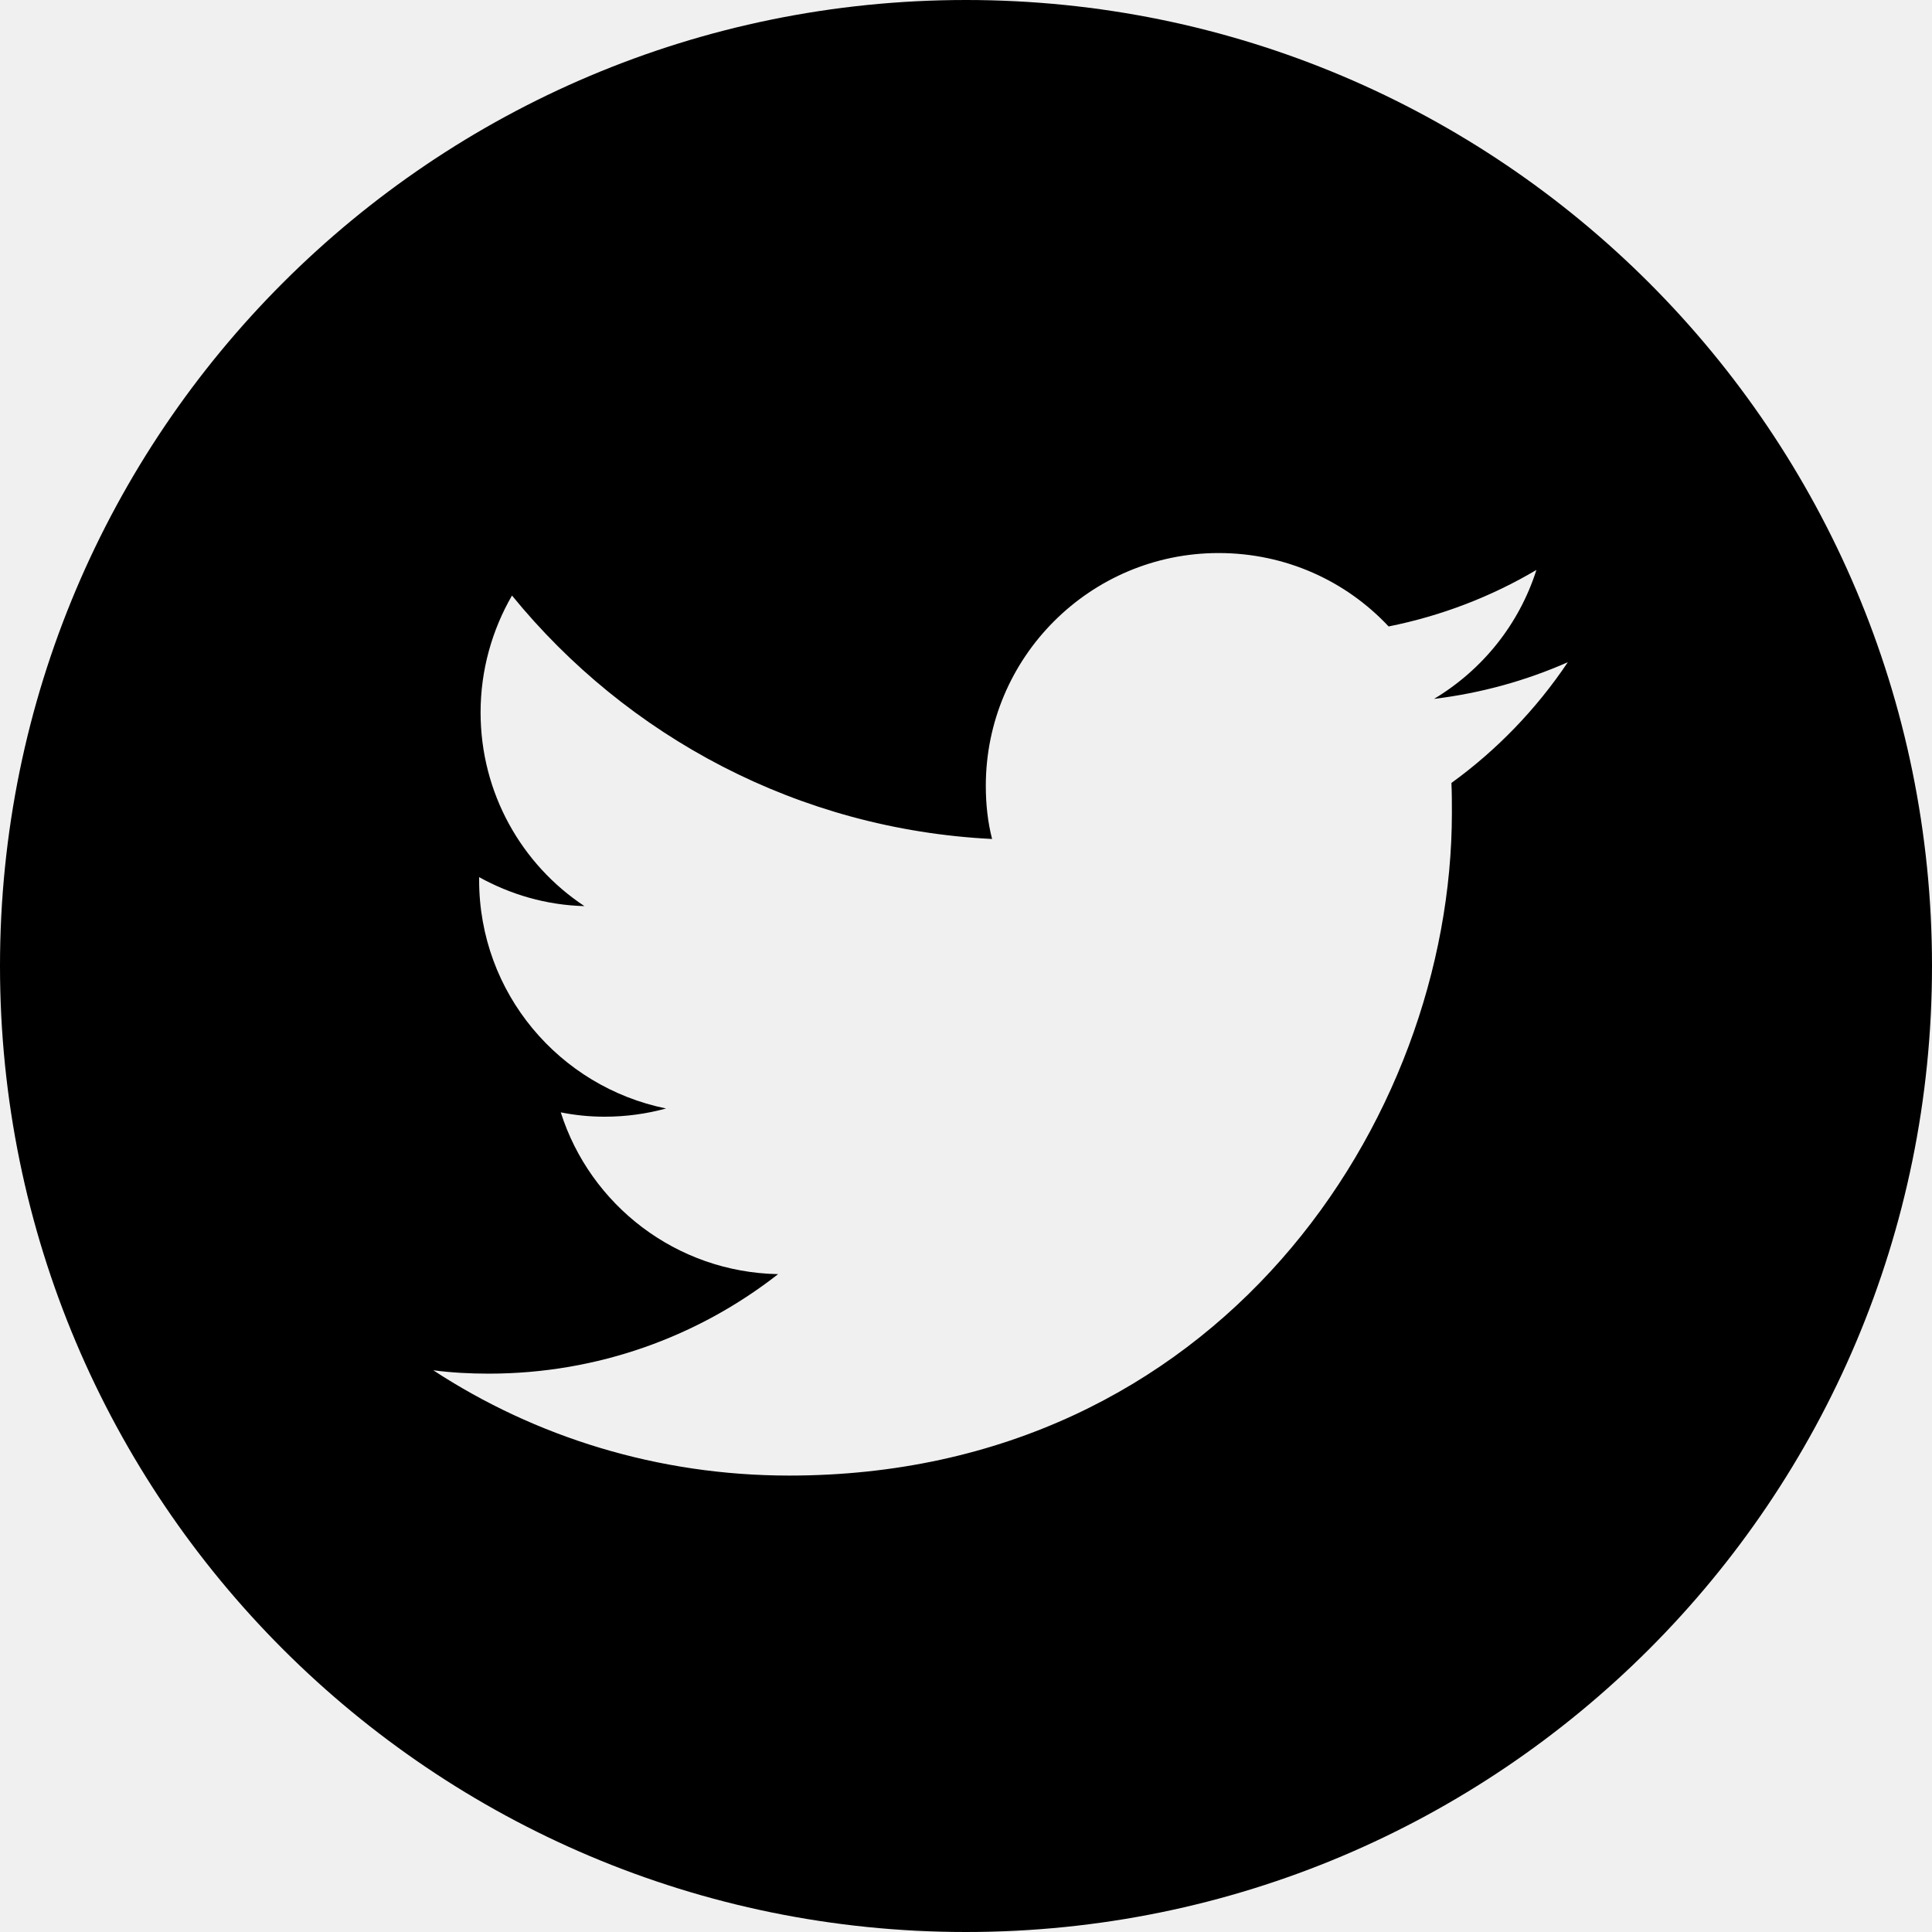
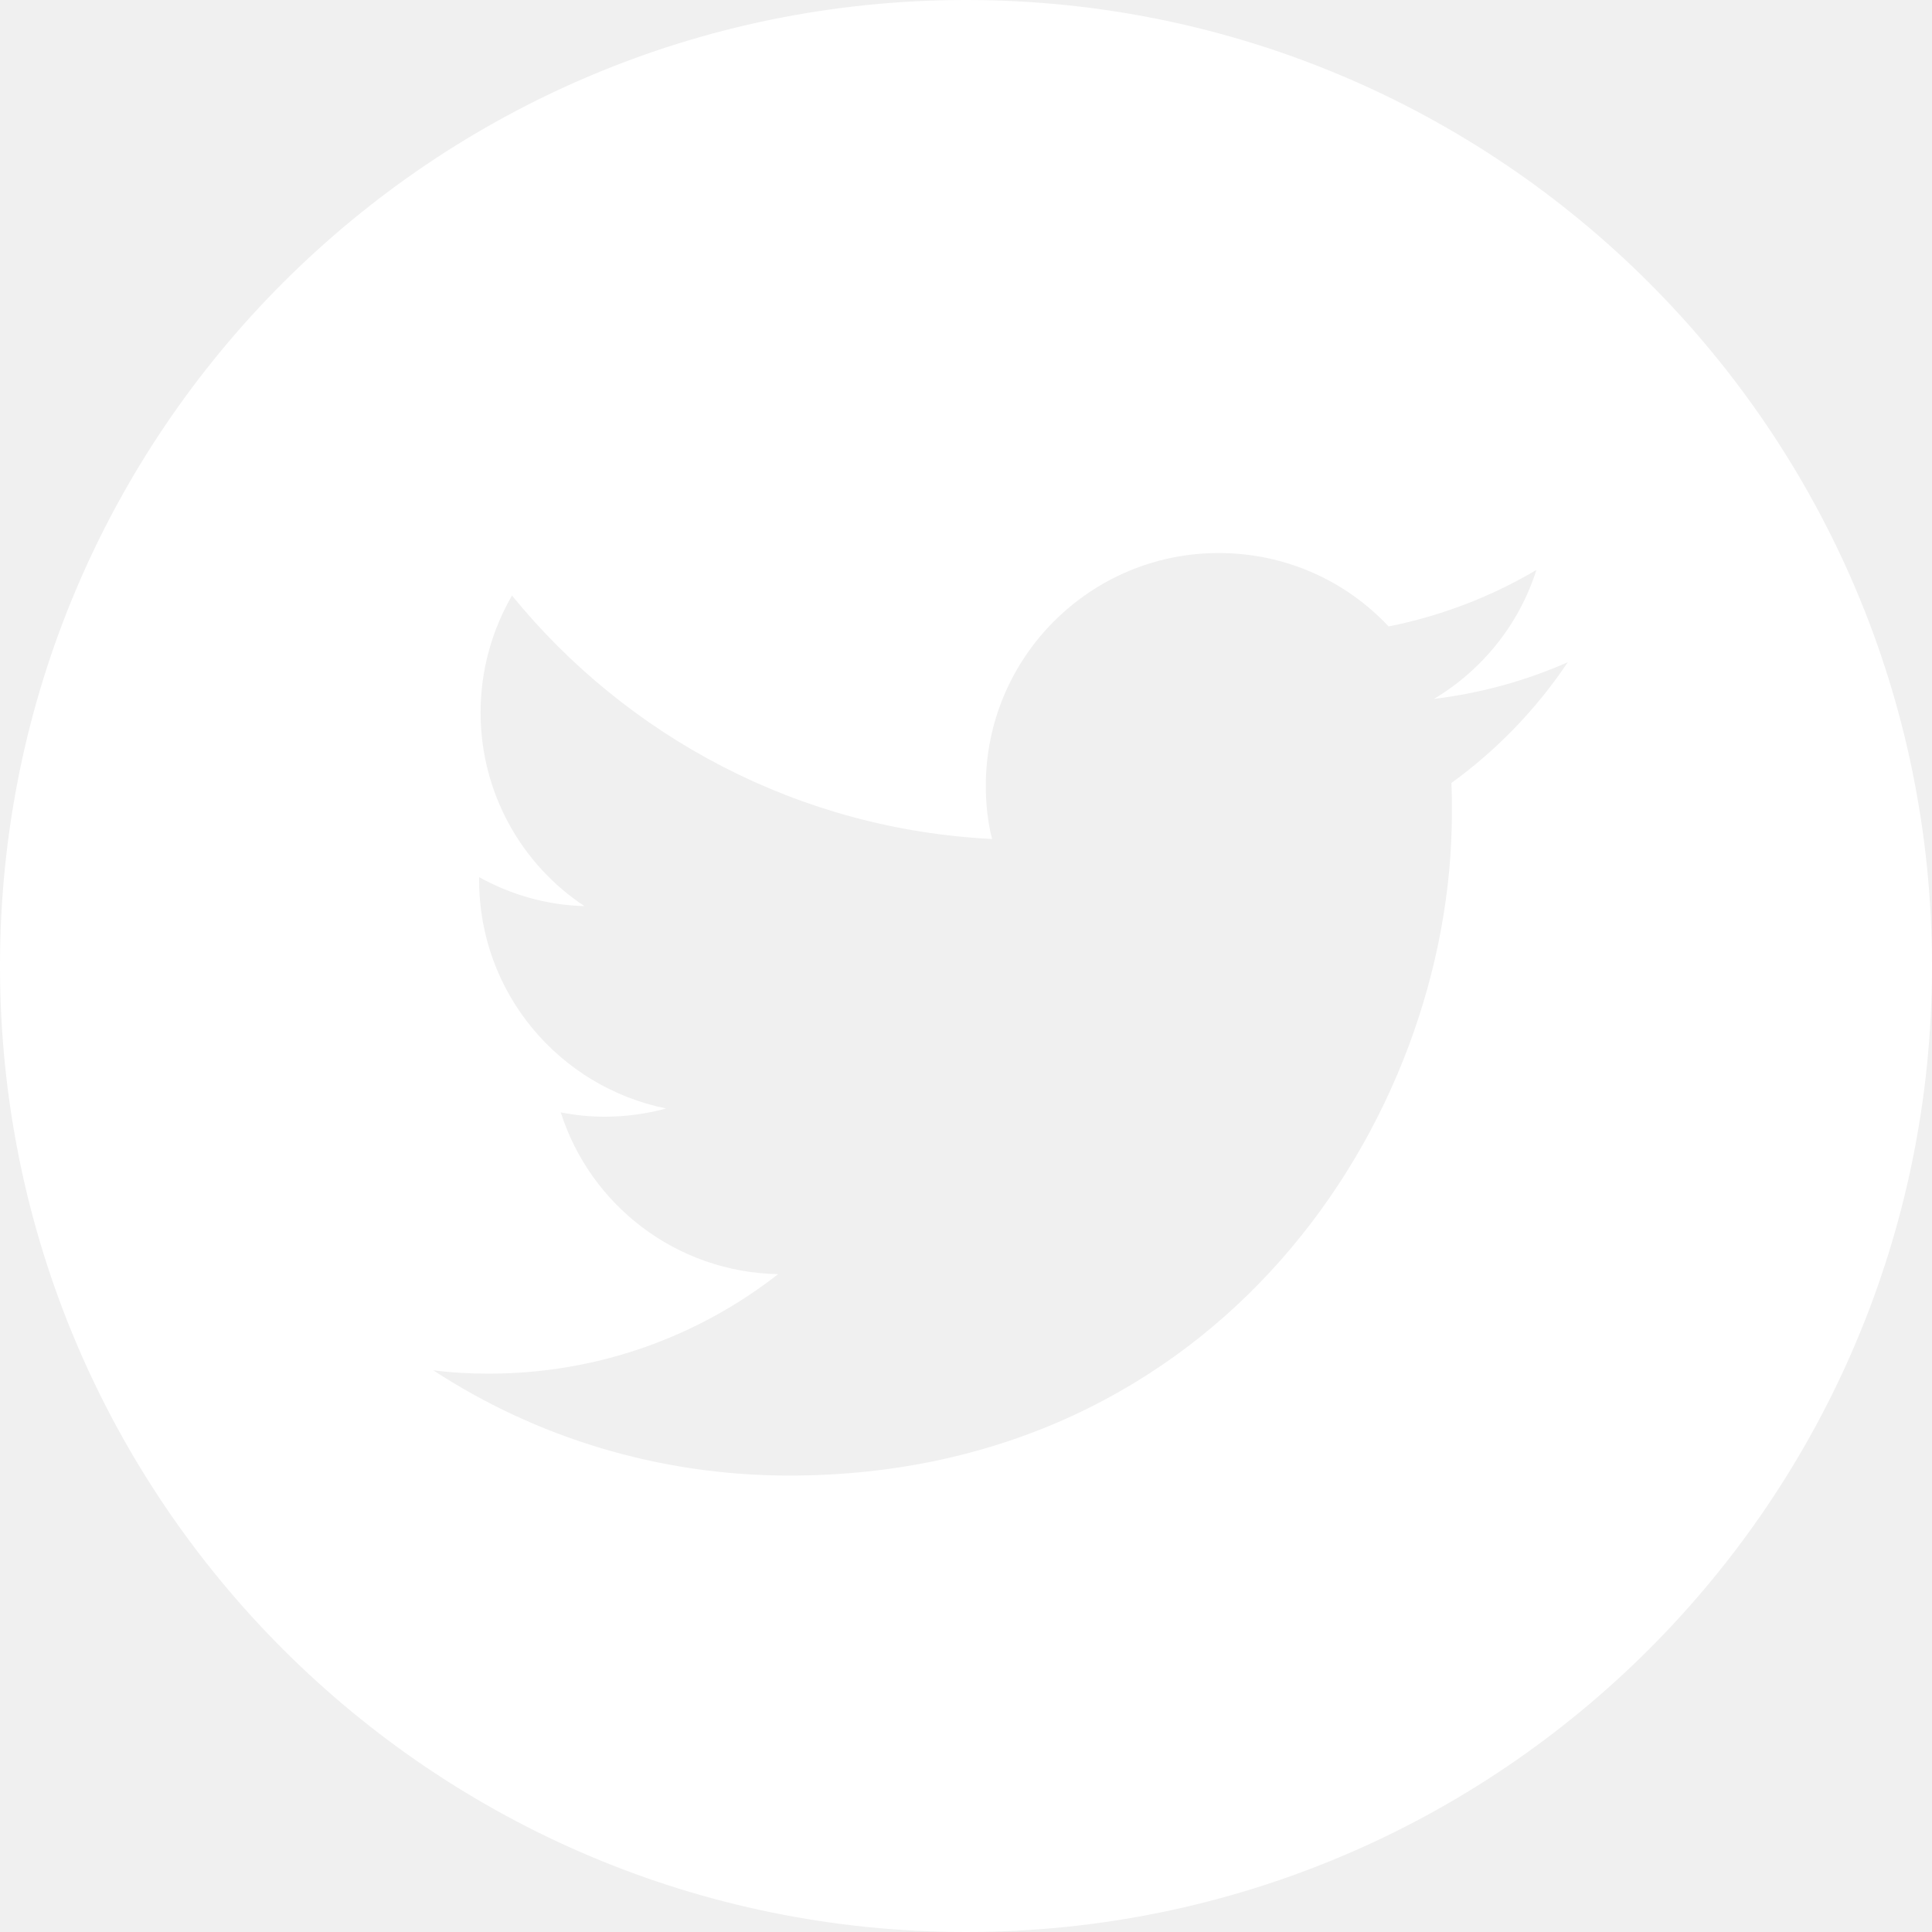
<svg xmlns="http://www.w3.org/2000/svg" width="512" zoomAndPan="magnify" viewBox="0 0 384 384" height="512" preserveAspectRatio="xMidYMid meet" version="1.0">
-   <path fill="#000000" d="M 384 192 C 384 298.078 298.078 384 192 384 C 85.922 384 0 298.078 0 192 C 0 85.922 85.922 0 192 0 C 298.078 0 384 85.922 384 192 Z M 156.863 293.281 C 242.016 293.281 288.574 222.719 288.574 161.566 C 288.574 159.551 288.574 157.535 288.48 155.617 C 297.504 149.09 305.375 140.93 311.617 131.617 C 303.359 135.266 294.434 137.762 285.023 138.91 C 294.625 133.152 301.922 124.129 305.375 113.281 C 296.449 118.559 286.559 122.398 276 124.512 C 267.551 115.488 255.551 109.922 242.207 109.922 C 216.672 109.922 195.938 130.656 195.938 156.191 C 195.938 159.84 196.32 163.391 197.184 166.754 C 158.688 164.832 124.609 146.398 101.762 118.367 C 97.824 125.184 95.52 133.152 95.52 141.602 C 95.52 157.633 103.68 171.84 116.16 180.098 C 108.574 179.902 101.473 177.793 95.23 174.336 C 95.23 174.527 95.23 174.719 95.23 174.91 C 95.23 197.375 111.168 216 132.383 220.32 C 128.543 221.375 124.414 221.953 120.191 221.953 C 117.215 221.953 114.336 221.664 111.457 221.09 C 117.312 239.52 134.398 252.863 154.656 253.246 C 138.816 265.633 118.848 273.023 97.152 273.023 C 93.406 273.023 89.762 272.832 86.113 272.352 C 106.367 285.602 130.754 293.281 156.863 293.281 " fill-opacity="1" fill-rule="nonzero" />
+   <path fill="#ffffff" d="M 384 192 C 384 298.078 298.078 384 192 384 C 85.922 384 0 298.078 0 192 C 0 85.922 85.922 0 192 0 C 298.078 0 384 85.922 384 192 Z M 156.863 293.281 C 242.016 293.281 288.574 222.719 288.574 161.566 C 288.574 159.551 288.574 157.535 288.48 155.617 C 297.504 149.09 305.375 140.93 311.617 131.617 C 303.359 135.266 294.434 137.762 285.023 138.91 C 294.625 133.152 301.922 124.129 305.375 113.281 C 296.449 118.559 286.559 122.398 276 124.512 C 267.551 115.488 255.551 109.922 242.207 109.922 C 216.672 109.922 195.938 130.656 195.938 156.191 C 195.938 159.84 196.32 163.391 197.184 166.754 C 158.688 164.832 124.609 146.398 101.762 118.367 C 97.824 125.184 95.52 133.152 95.52 141.602 C 95.52 157.633 103.68 171.84 116.16 180.098 C 108.574 179.902 101.473 177.793 95.23 174.336 C 95.23 174.527 95.23 174.719 95.23 174.91 C 95.23 197.375 111.168 216 132.383 220.32 C 128.543 221.375 124.414 221.953 120.191 221.953 C 117.215 221.953 114.336 221.664 111.457 221.09 C 117.312 239.52 134.398 252.863 154.656 253.246 C 138.816 265.633 118.848 273.023 97.152 273.023 C 93.406 273.023 89.762 272.832 86.113 272.352 C 106.367 285.602 130.754 293.281 156.863 293.281 " fill-opacity="1" fill-rule="nonzero" />
</svg>
